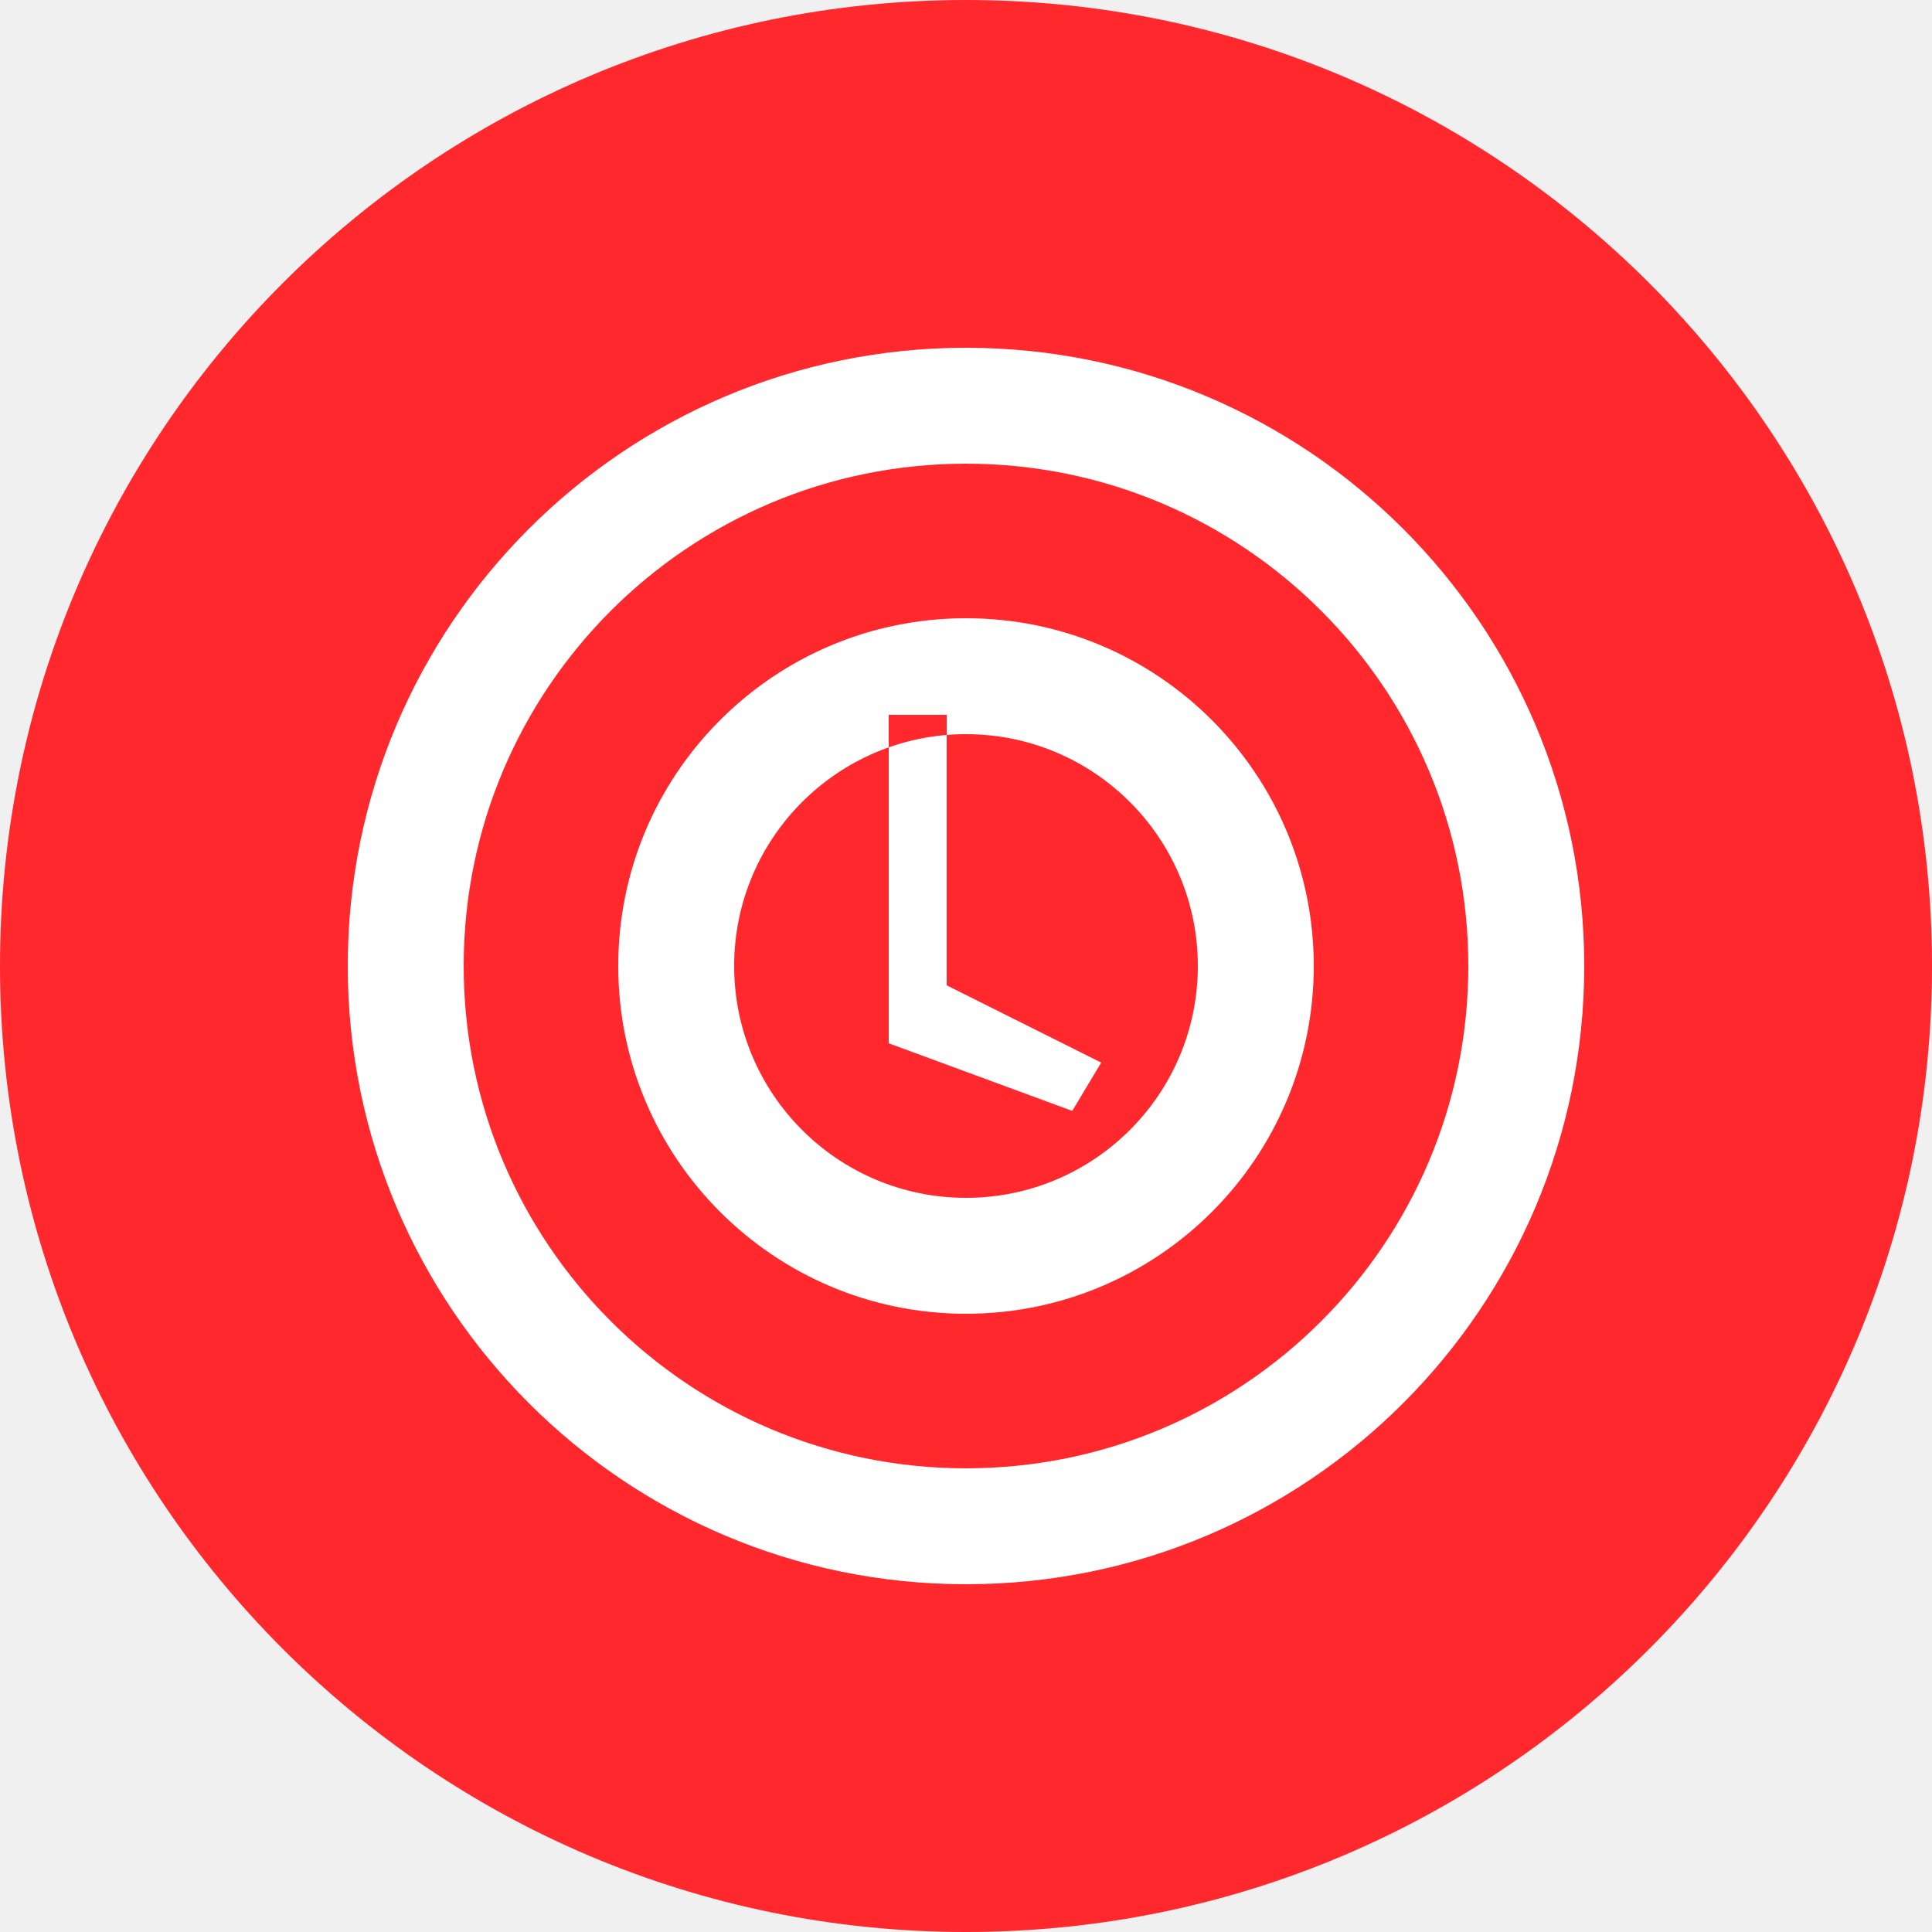
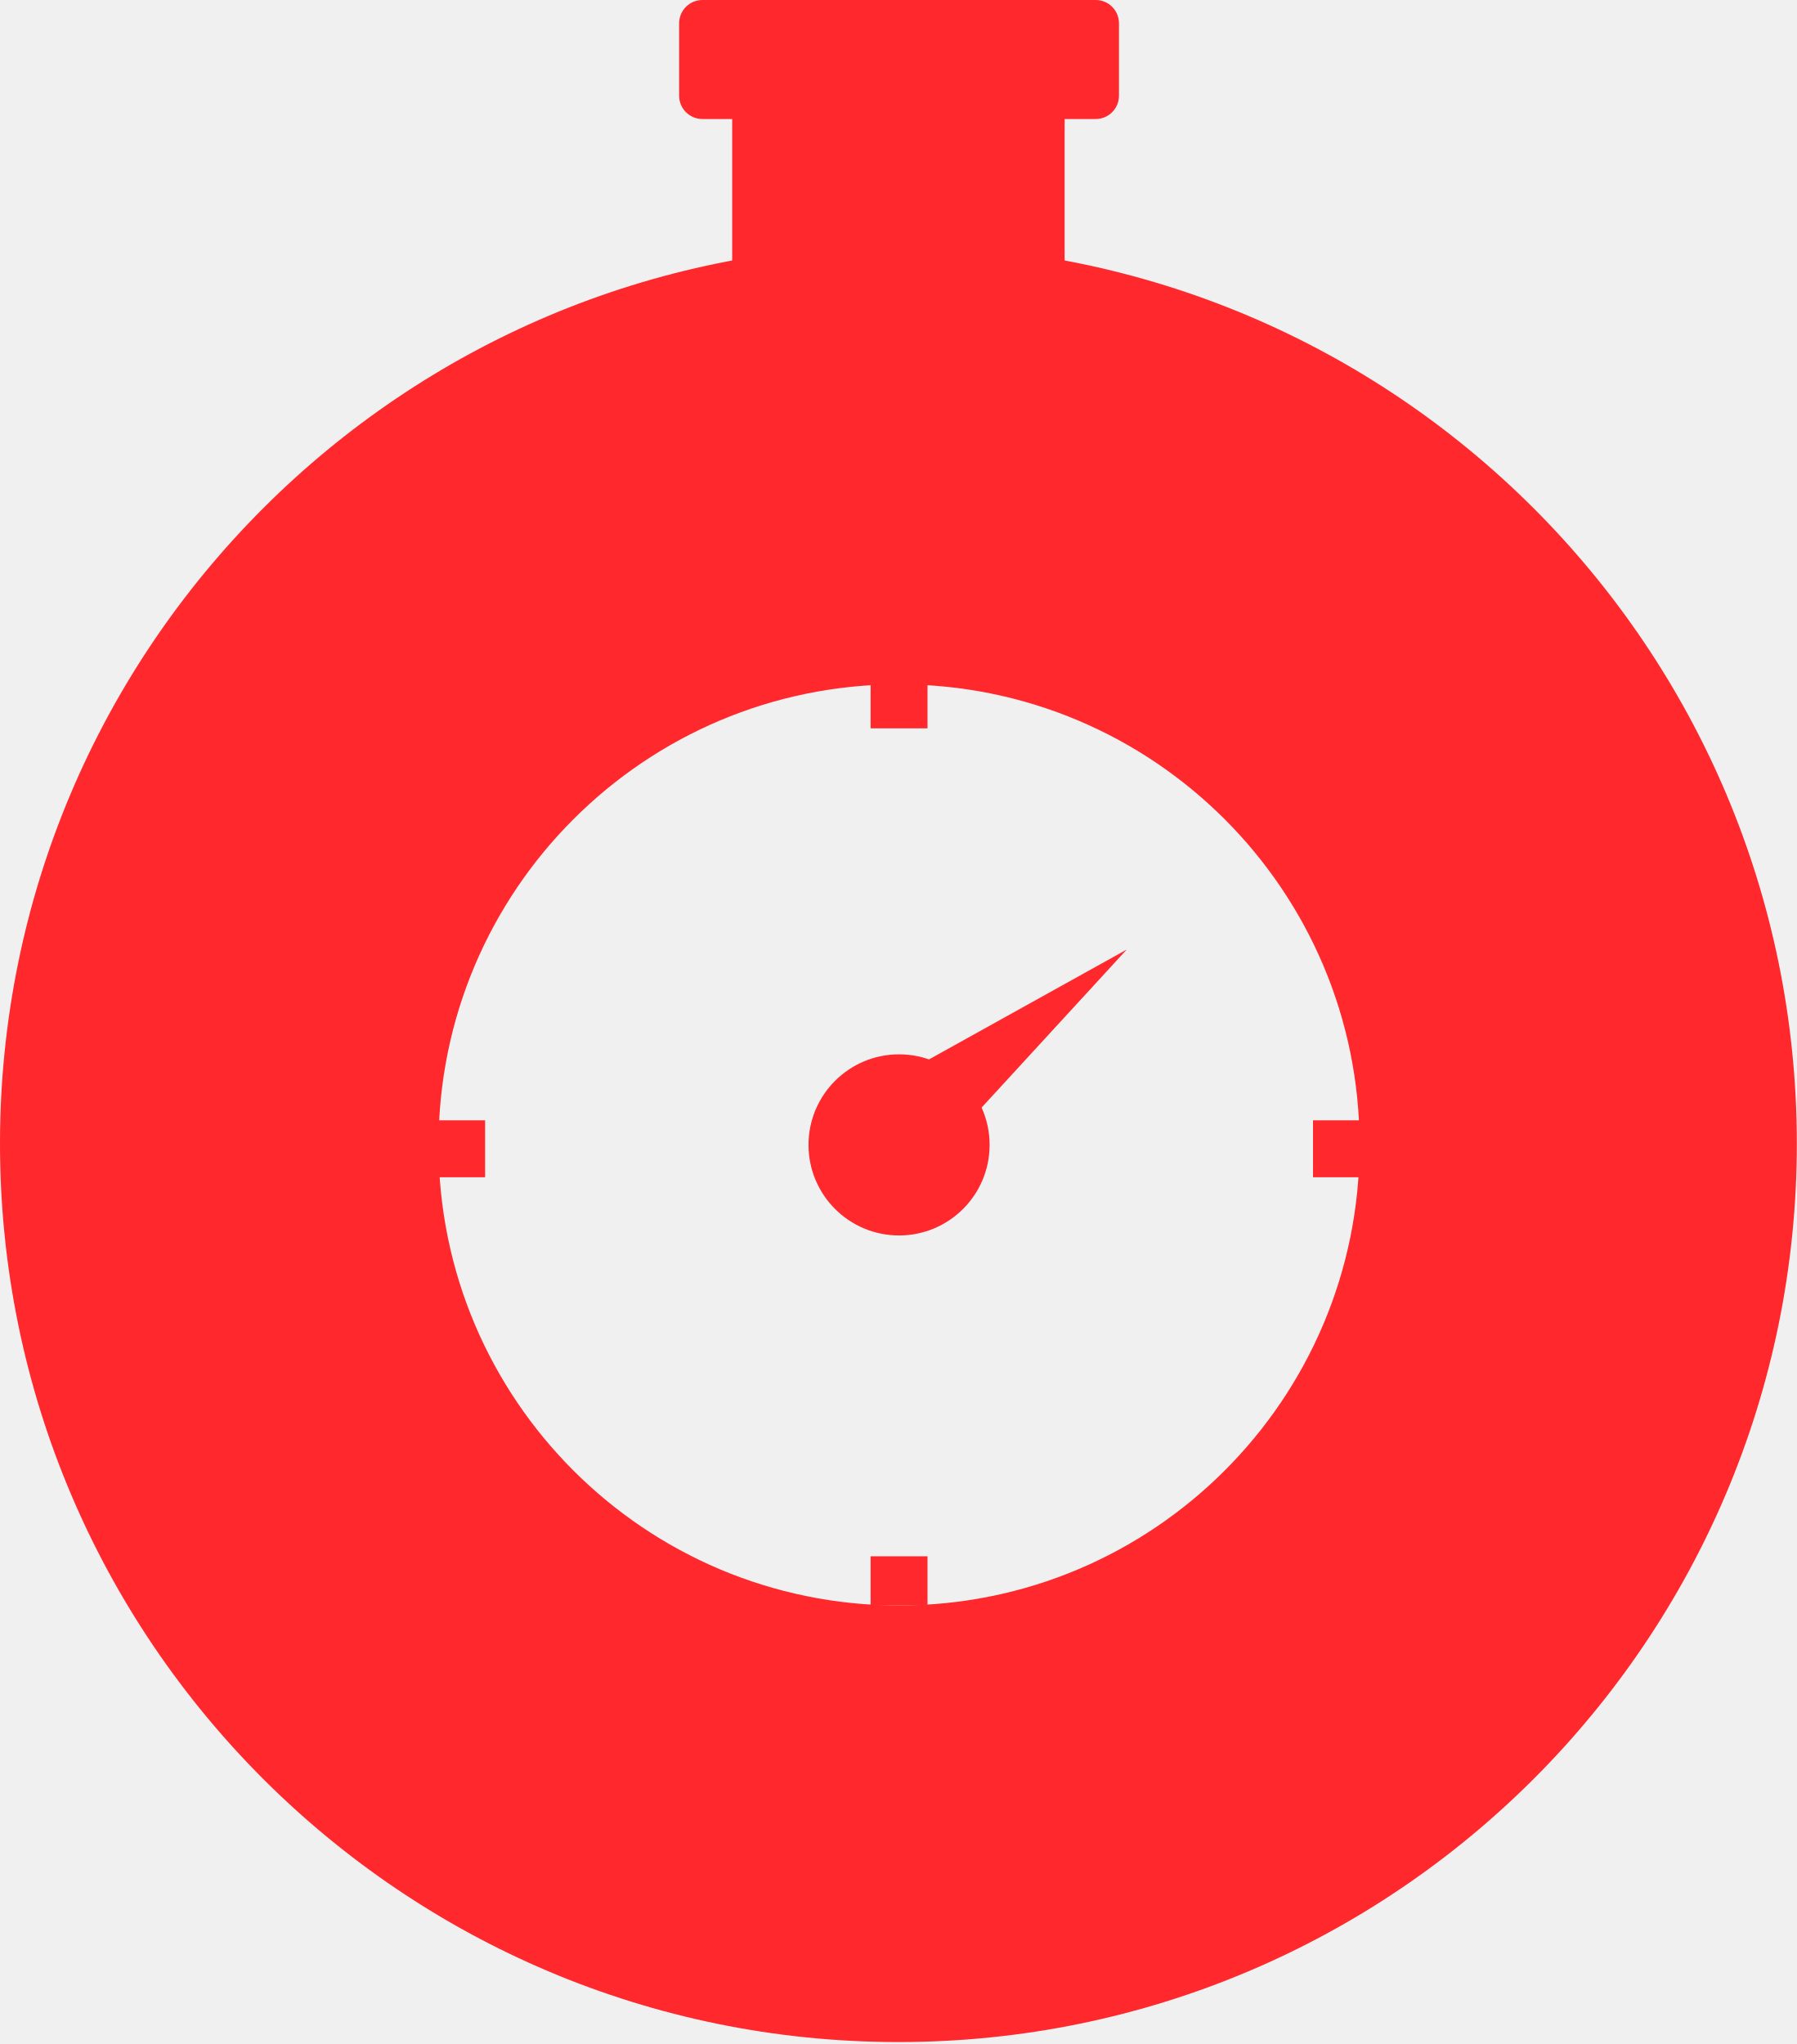
- <svg xmlns="http://www.w3.org/2000/svg" viewBox="0 0 100 100">
-   <circle cx="50" cy="50" r="50" fill="#FF282D" />
-   <path fill="#FFFFFF" d="M50 18c-17.673 0-32 14.327-32 32s14.327 32 32 32 32-14.327 32-32S67.673 18 50 18zm0 6c14.36 0 26 11.64 26 26S64.36 76 50 76 24 64.36 24 50s11.64-26 26-26zm0 8a18 18 0 1 0 0 36 18 18 0 0 0 0-36zm0 6a12 12 0 1 1 0 24 12 12 0 0 1 0-24zm-1 3v10l8 4-1.5 2.5L46 54V37h3z" />
+ <svg xmlns="http://www.w3.org/2000/svg" viewBox="0 0 1389 1580">
+   <g fill="#FF282D">
+     <path fill-rule="evenodd" d="M0,884 A694.5,694.5 0 1 0 1389,884 A694.5,694.5 0 1 0 0,884 Z M339,885 A356,356 0 1 0 1051,885 A356,356 0 1 0 339,885 Z" />
+     <rect x="525" y="0" width="340" height="92" rx="18" />
+     <rect x="566" y="80" width="257" height="130" />
+     <rect x="673" y="525" width="44" height="38" />
+     <rect x="673" y="1203" width="44" height="38" />
+     <rect x="337" y="866" width="38" height="44" />
+     <rect x="1015" y="866" width="38" height="44" />
+     <polygon points="709,824 871,734 747,869" />
+     <circle cx="695" cy="885" r="70" />
+   </g>
</svg>
